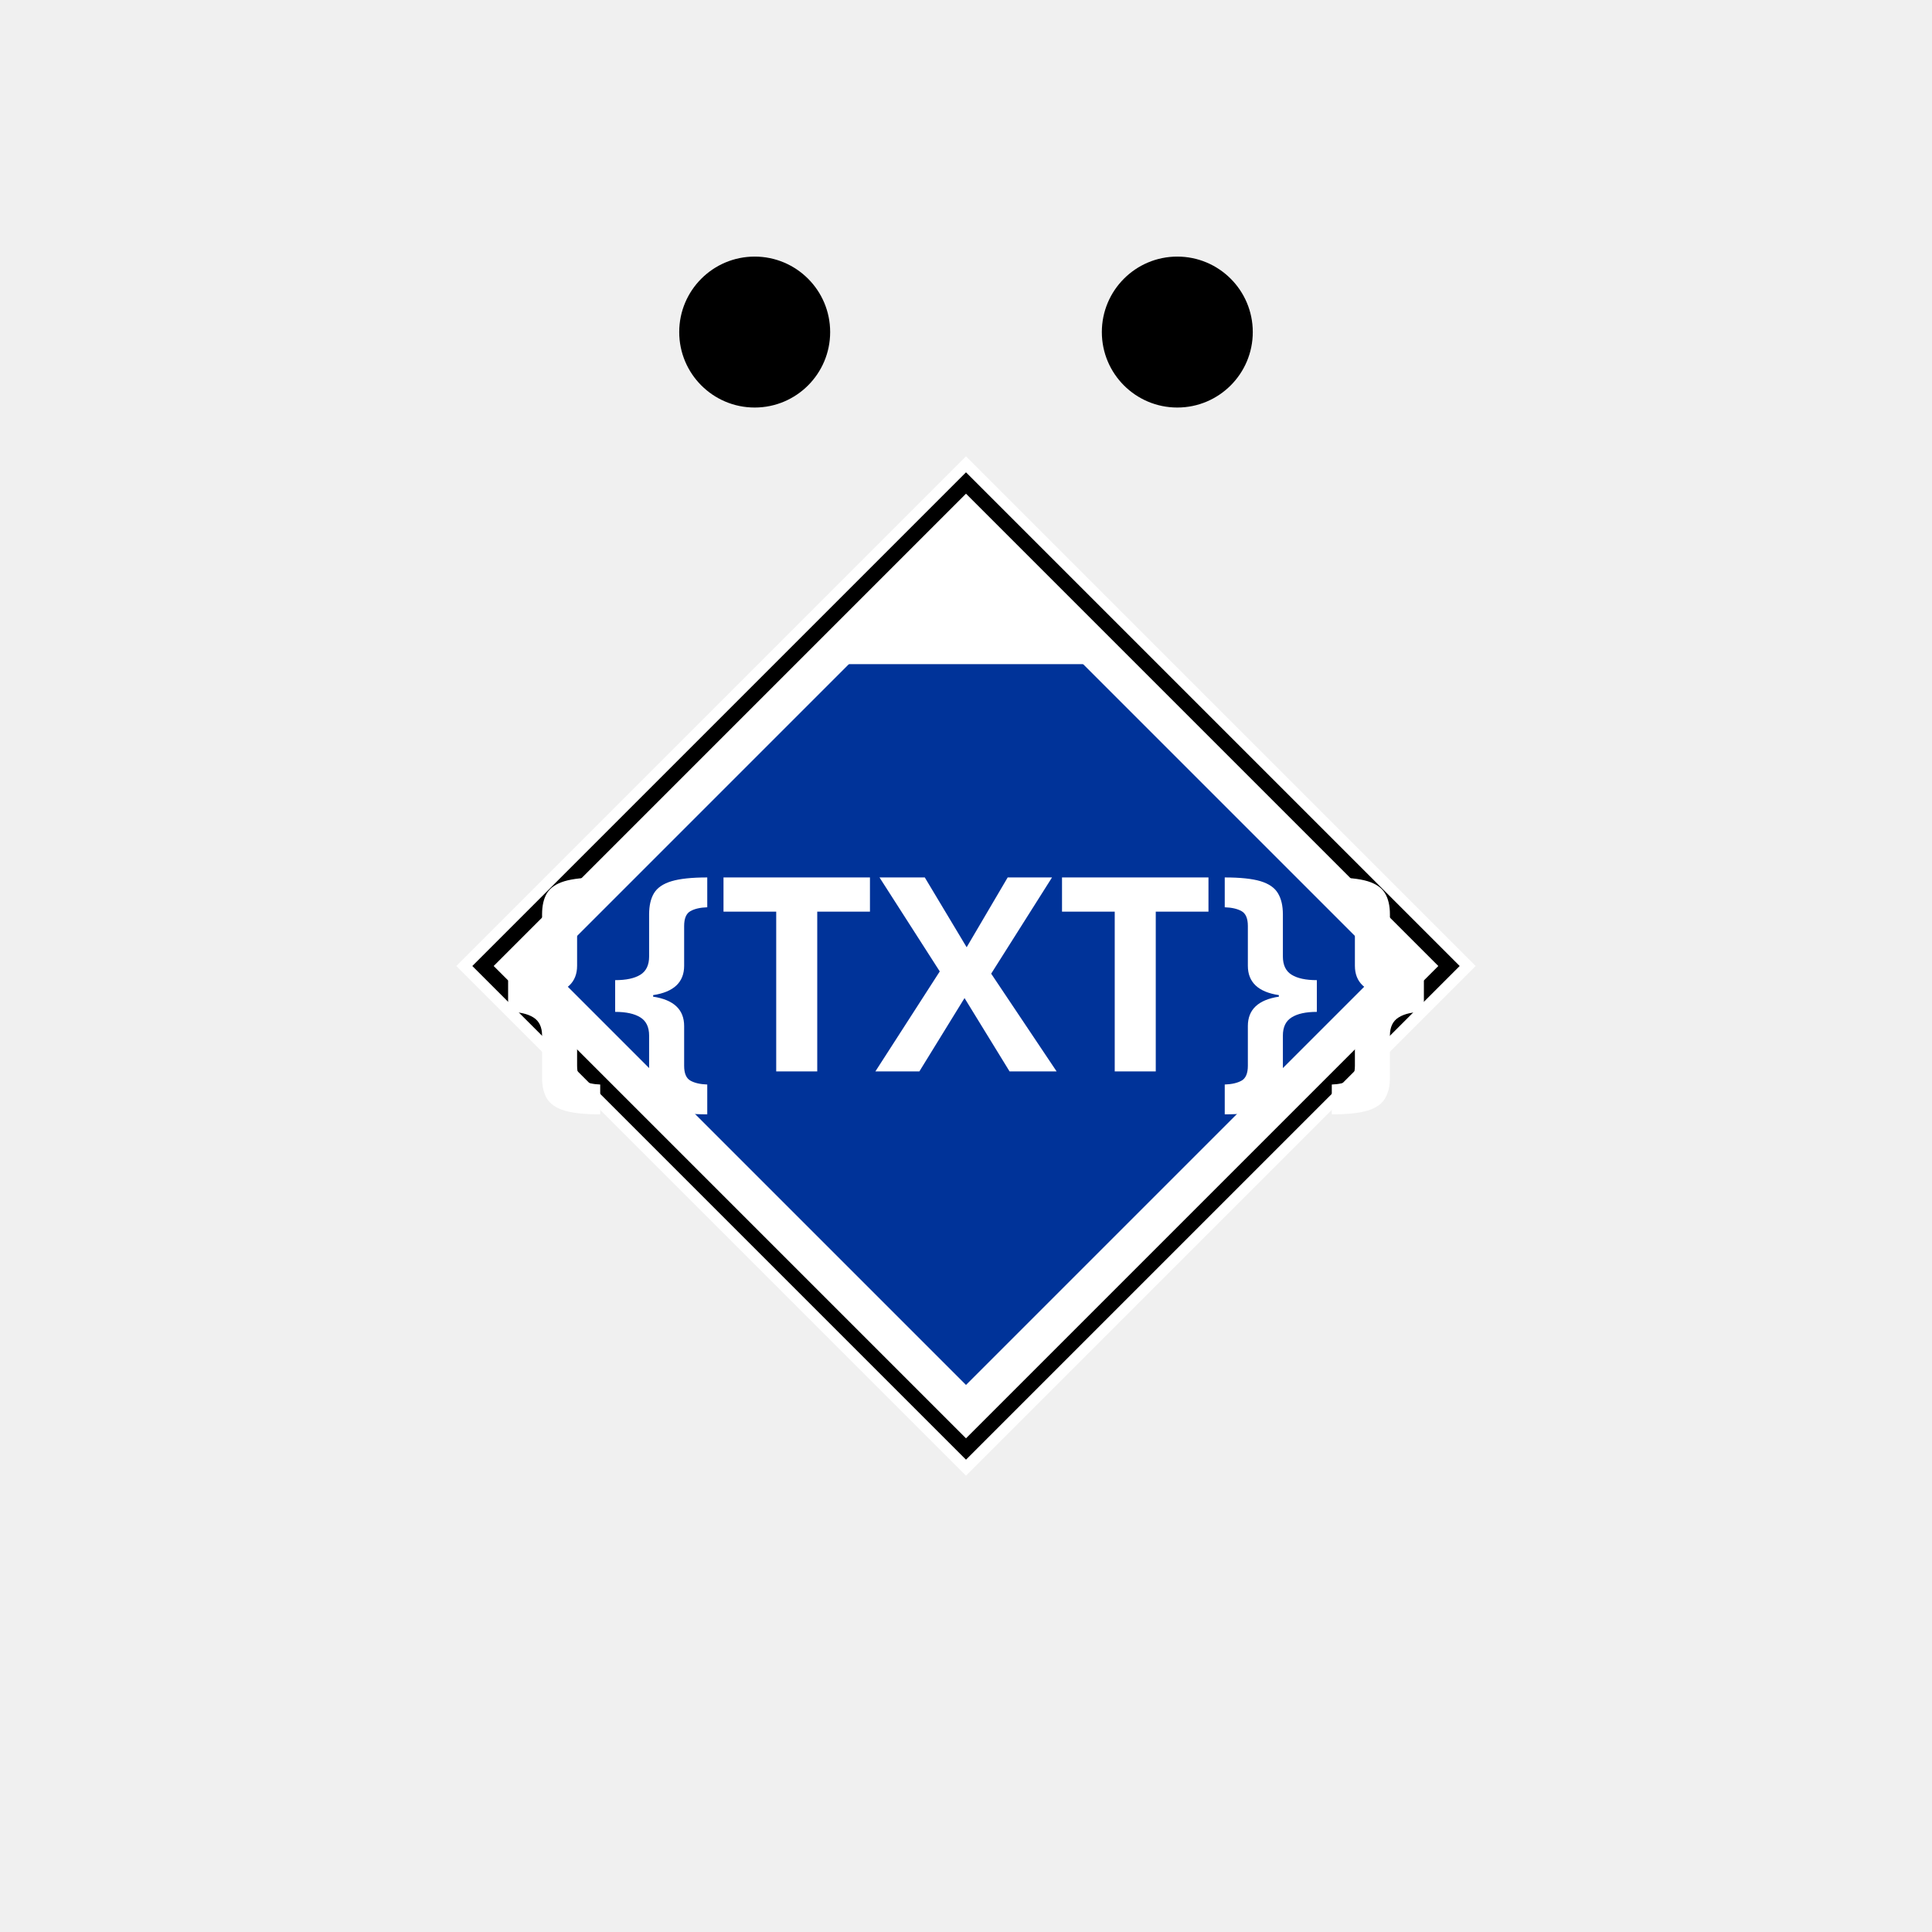
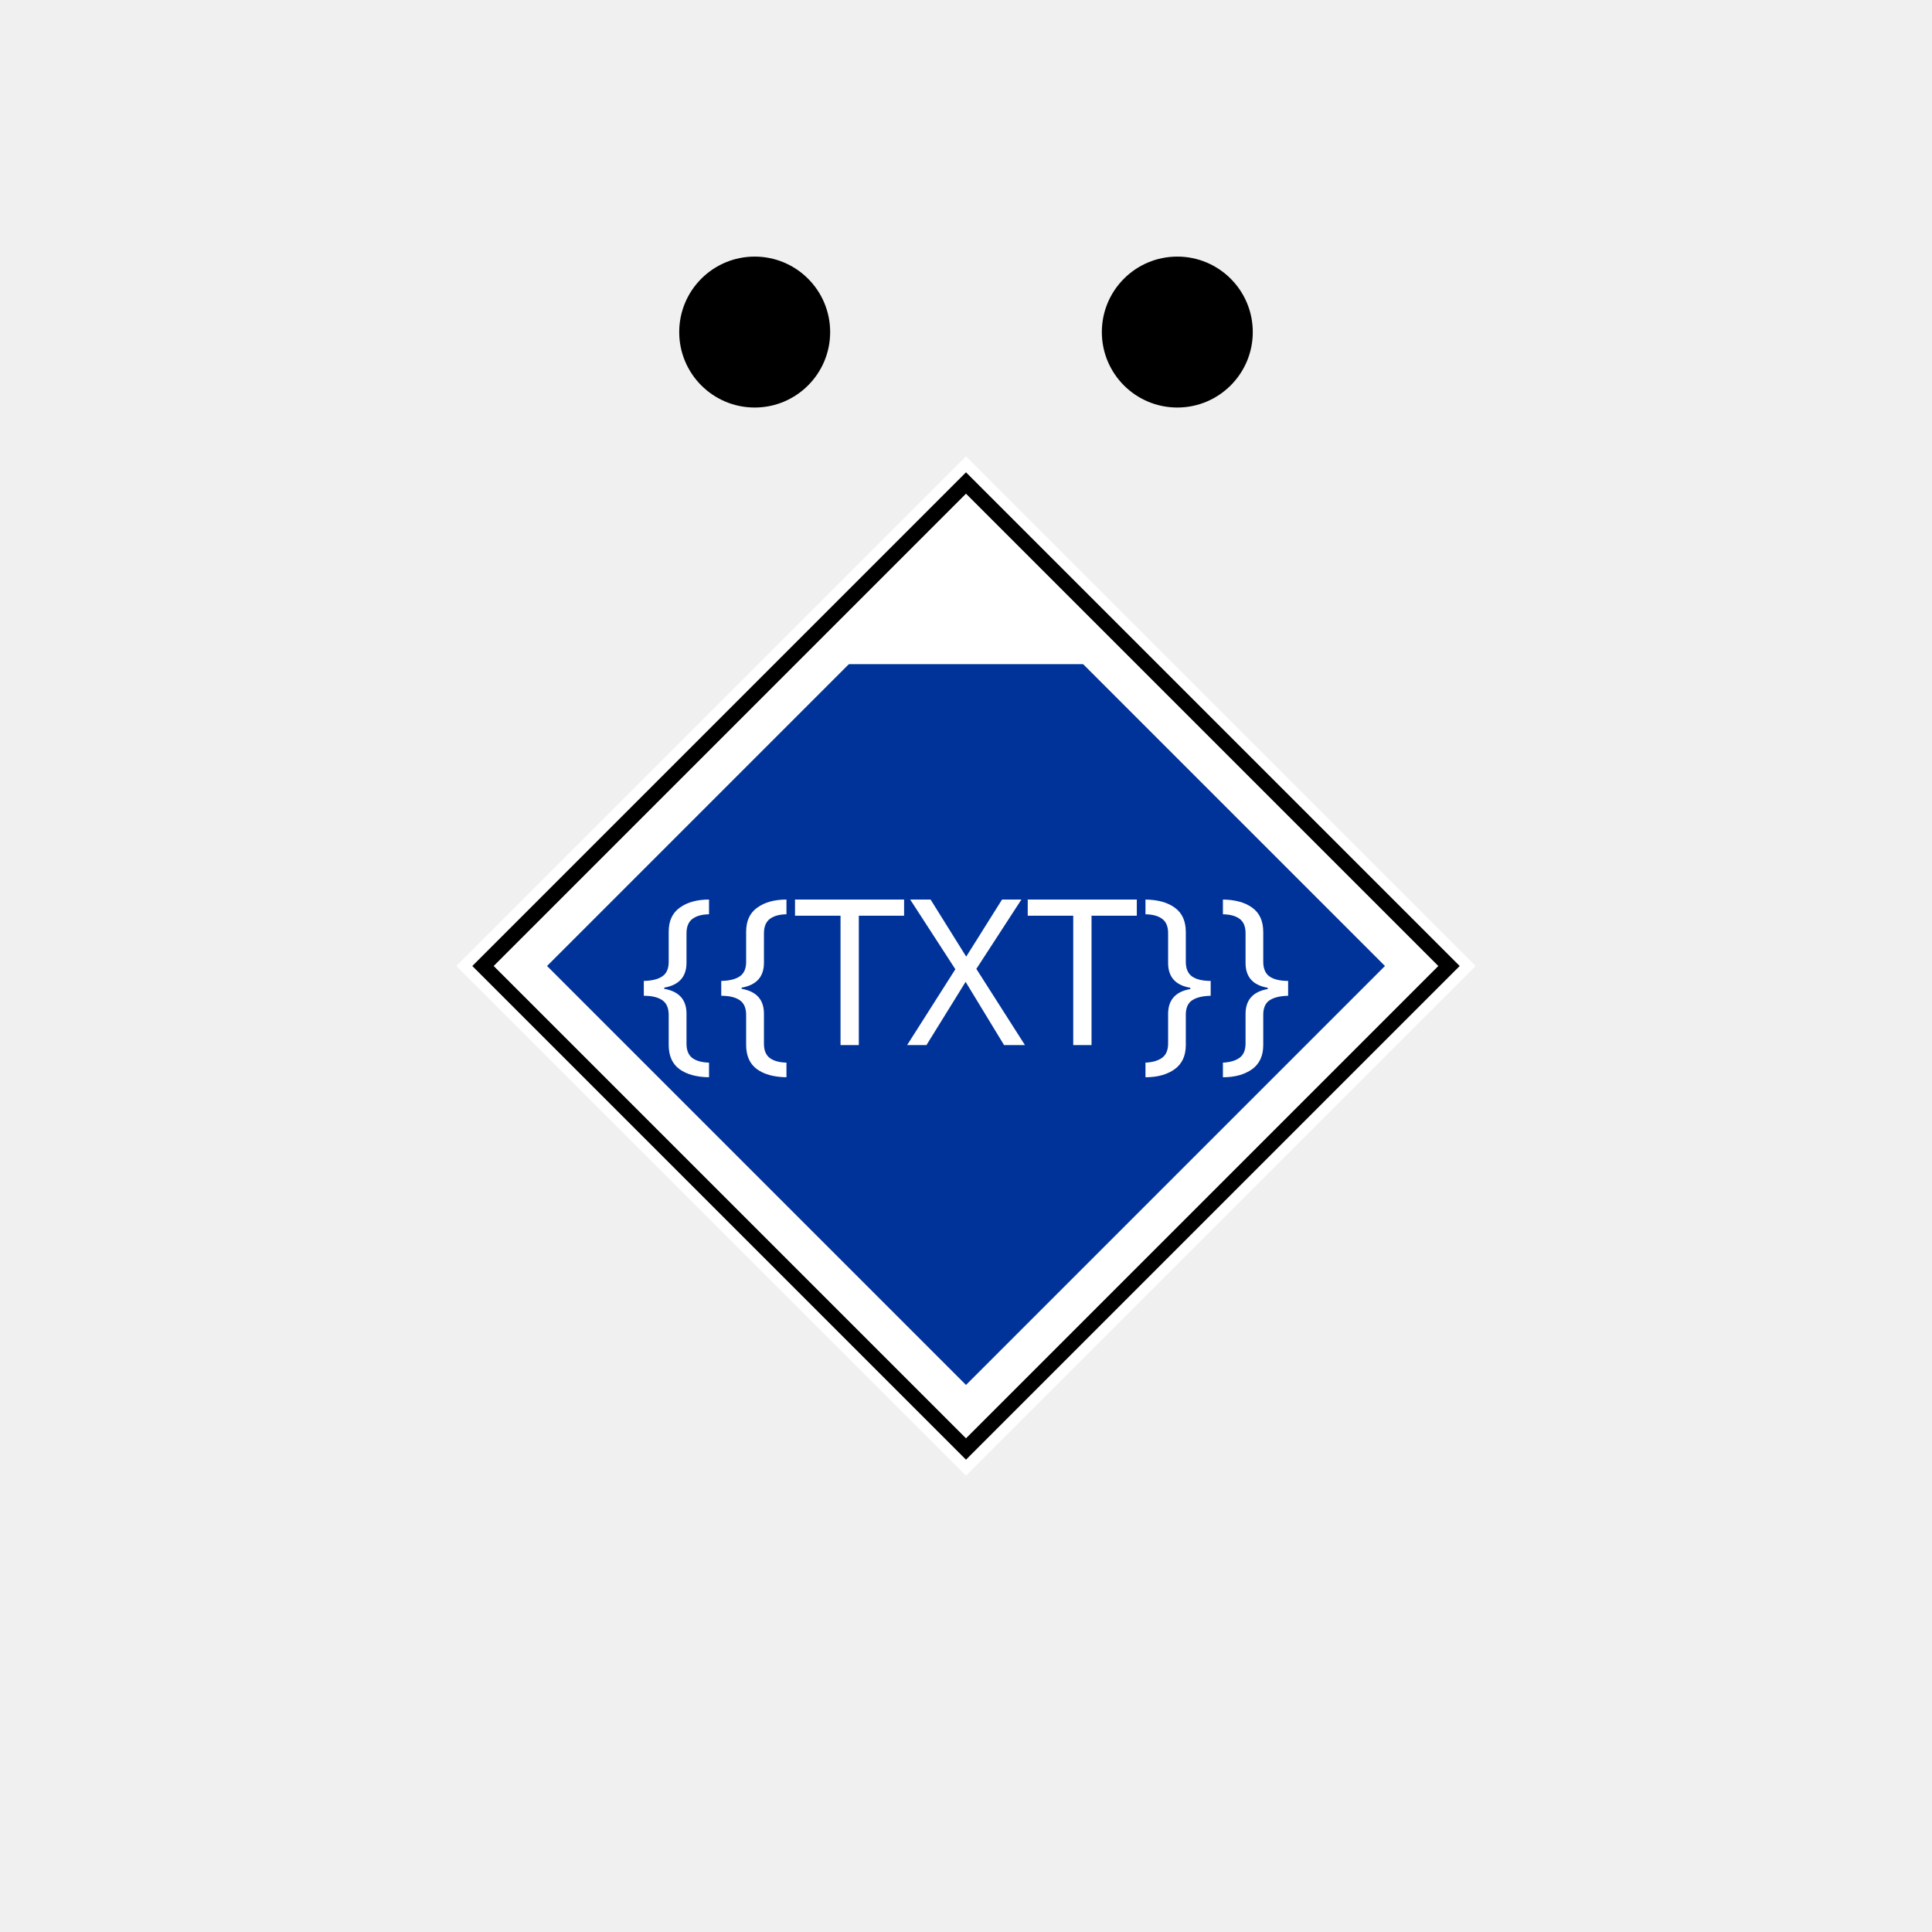
<svg xmlns="http://www.w3.org/2000/svg" version="1.1" width="256" height="256">
  <defs>
    <clipPath id="person">
      <path d="M64,128 L128,64 L192,128 L128,192 Z" />
    </clipPath>
  </defs>
  <path d="M64,128 L128,64 L192,128 L128,192 Z" stroke-width="5" stroke="#FFFFFF" fill="#003399" />
  <path d="M64,128 L128,64 L192,128 L128,192 Z" stroke-width="12" stroke="#FFFFFF" fill="#003399" clip-path="url(#person)" />
  <rect x="64" y="64" width="128" height="24" fill="#FFFFFF" clip-path="url(#person)" />
  <ellipse cx="100" cy="44" rx="10" ry="10" fill="#000000" />
  <ellipse cx="156" cy="44" rx="10" ry="10" fill="#000000" />
  <path d="M64,128 L128,64 L192,128 L128,192 Z" stroke-width="2" stroke="#000000" fill="none" />
-   <text x="128" y="128" style="font-family: 'Lubalin Graph', 'Roboto Slab'; font-weight: bold; dominant-baseline: central; text-anchor: middle; font-size: 300%;" fill="#FFFFFF">{{TXT}}</text>
+   <text x="128" y="128" style="font-family: 'Lubalin Graph', 'Roboto Slab'; font-weight: normal; dominant-baseline: central; text-anchor: middle; font-size: 225%;" fill="#FFFFFF">{{TXT}}</text>
</svg>
